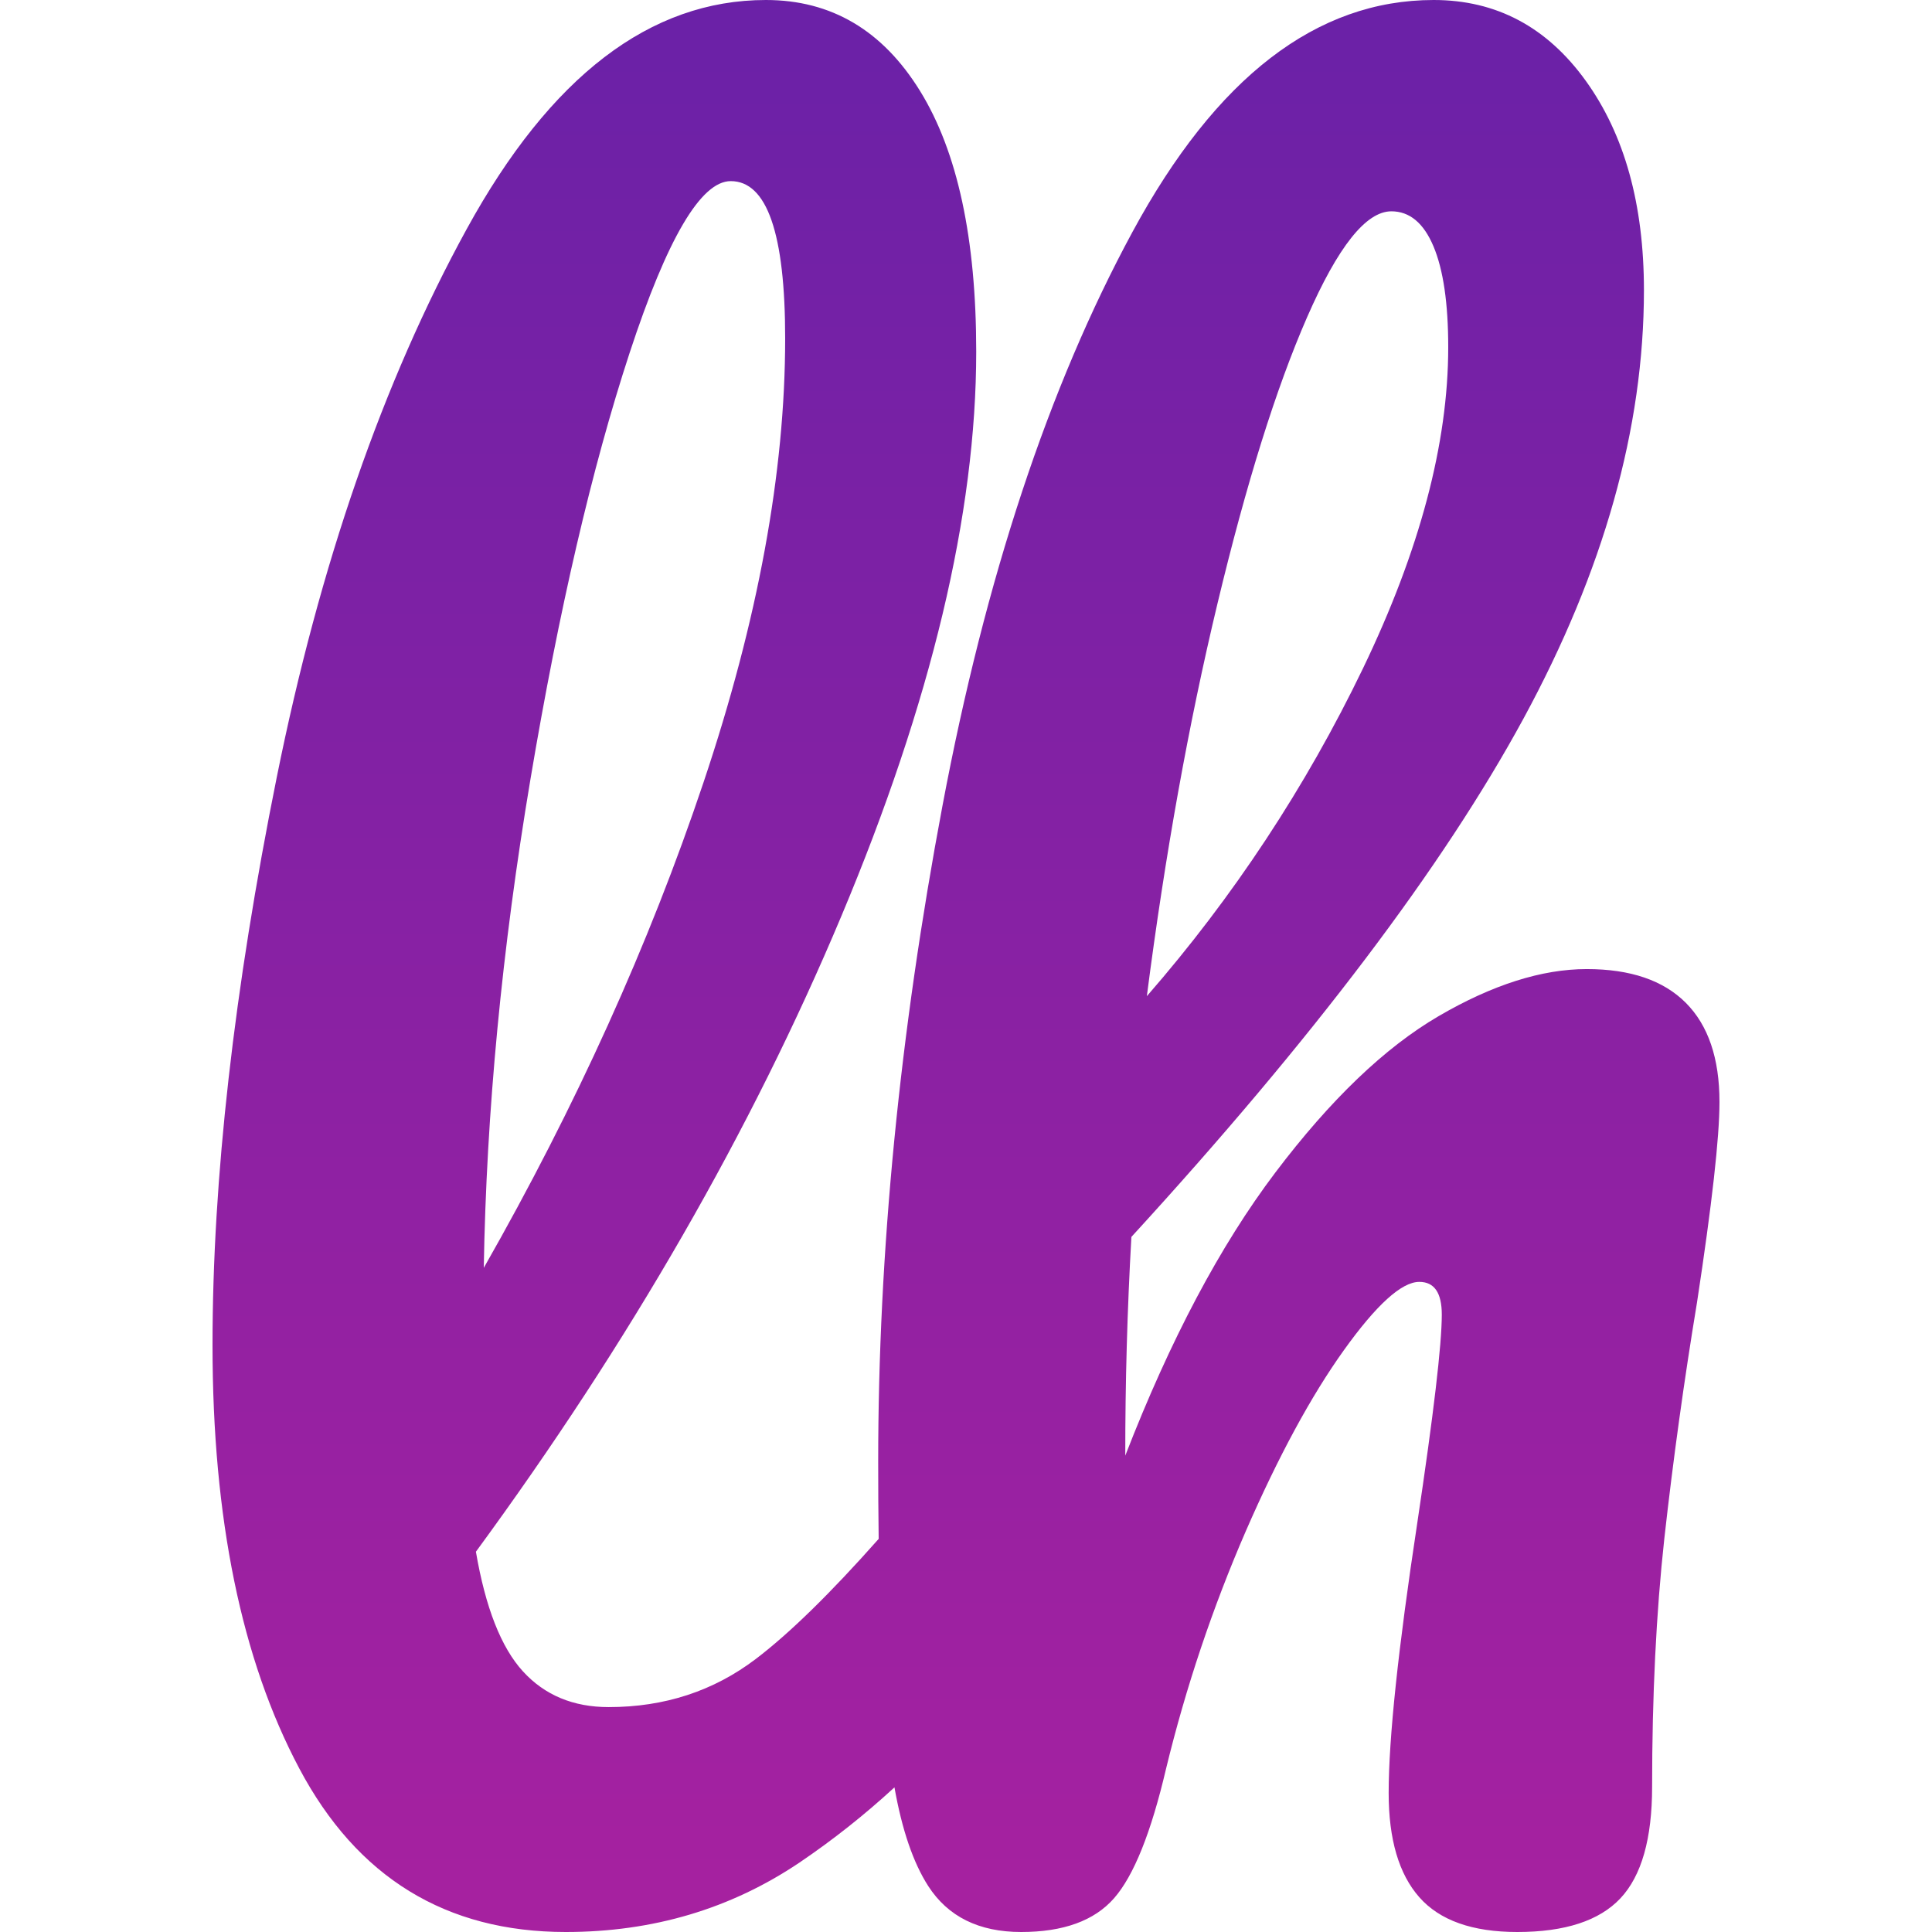
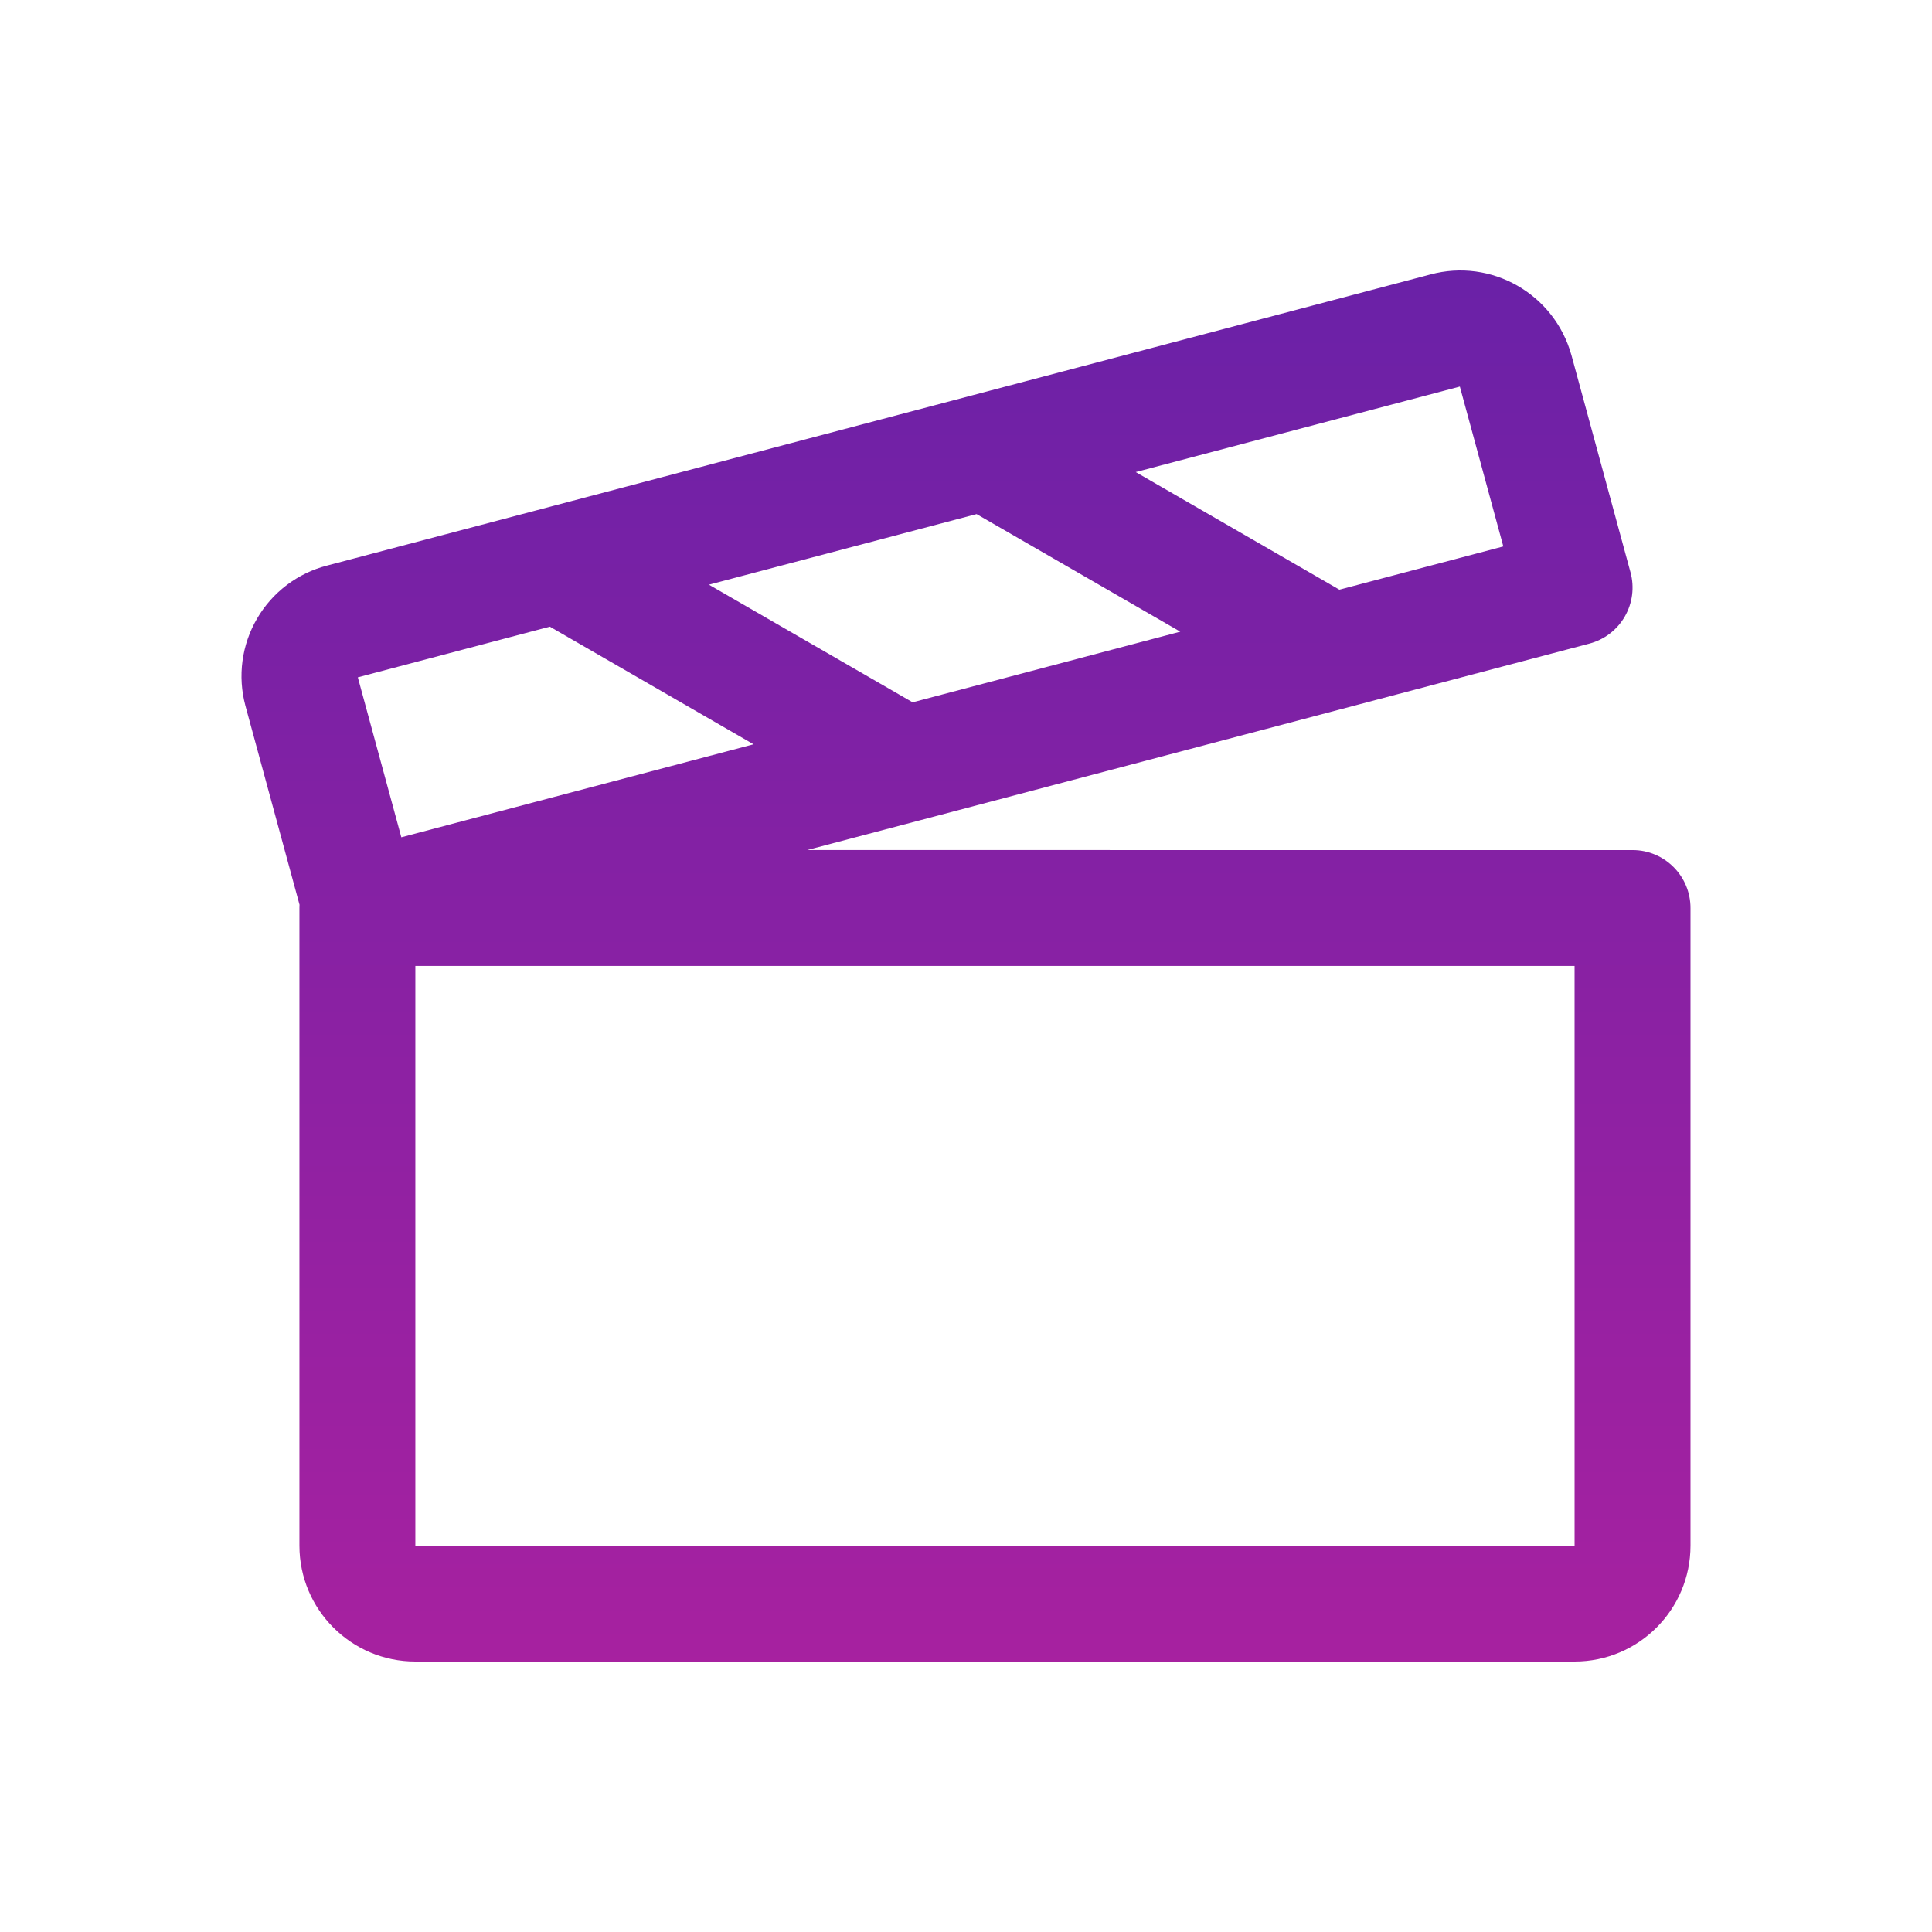
<svg xmlns="http://www.w3.org/2000/svg" width="200" height="200">
  <defs>
    <linearGradient id="a" x1="50%" x2="50%" y1="0%" y2="99.913%">
      <stop offset="0%" stop-color="#6A21A7" />
      <stop offset="99.992%" stop-color="#A721A0" />
    </linearGradient>
  </defs>
-   <path fill="url(#a)" fill-rule="evenodd" d="M70.594 185.026a84 84 0 0 1-9.82 7.778Q50.092 200 36.568 200q-18.604 0-27.586-16.93T0 139.26q0-25.82 6.658-58.84 6.66-33.014 19.66-56.718Q39.318.001 57.284 0q10.146 0 15.96 9.418T79.058 36.4q0 25.186-13.952 58.414-13.95 33.225-37.84 65.82 1.484 8.675 4.864 12.38t8.88 3.704q8.666 0 15.218-4.974 5.224-3.966 12.732-12.44a582 582 0 0 1-.05-7.982q0-32.594 6.66-67.938 6.656-35.342 19.658-59.366Q108.228 0 126.408 0q9.72 0 15.746 8.36t6.026 21.692q-.002 21.375-12.472 44.34-12.472 22.962-40.586 53.652a394 394 0 0 0-.634 22.642q6.975-17.985 15.538-29.31 8.56-11.322 16.91-16.192 8.35-4.866 15.324-4.866 6.765 0 10.252 3.49Q156 107.304 156 114.074q0 5.5-2.324 20.74a468 468 0 0 0-3.384 24.446q-1.266 11.534-1.266 25.714 0 8.04-3.276 11.534Q142.472 200 135.07 200q-6.972 0-10.144-3.6-3.172-3.594-3.172-10.792 0-8.465 2.96-27.936 2.54-16.93 2.54-21.586 0-3.388-2.328-3.386-2.745-.002-7.82 7.088-5.074 7.09-10.148 18.73a152 152 0 0 0-8.242 24.552q-2.325 9.945-5.392 13.438Q90.262 200 83.708 200q-6.552 0-9.62-4.76-2.325-3.615-3.494-10.214M53.644 18.75q-4.63 0-10.468 17.784-5.834 17.788-10.266 44.144-4.425 26.359-4.83 50.572 14.292-25.074 22.746-50.252 8.454-25.176 8.454-45.964 0-16.285-5.636-16.284m68.384 3.126q-3.93 0-8.726 10.98-4.8 10.982-9.274 29.644-4.475 18.662-7.308 40.626a152.2 152.2 0 0 0 22.364-33.91q8.835-18.34 8.836-33.268 0-6.82-1.528-10.45-1.528-3.624-4.366-3.624z" transform="translate(22)" />
+   <path fill="url(#a)" fill-rule="evenodd" d="m140.67 36.75 6.12 22.5a6 6 0 0 1-4.259 7.376l-69.212 18.27q-.166.048-.335.088L61.56 87.997l85.439.001a6 6 0 0 1 6 6V160c0 6.627-5.373 12-12 12H20.997c-6.628 0-12-5.373-12-12V93.998q0-.173.009-.343L3.403 73.052a11.82 11.82 0 0 1 1.217-9.034 11.8 11.8 0 0 1 7.233-5.47l114.22-30.135c6.311-1.7 12.814 1.996 14.596 8.336m.33 63.248H20.997V160H141zM34.918 64.872l-19.876 5.245 4.504 16.559 36.46-9.626zm44.177-11.655-27.706 7.31 21.087 12.177 27.707-7.314zm50.028-13.198-33.553 8.85 21.084 12.174 16.969-4.477z" transform="translate(22)" />
</svg>
